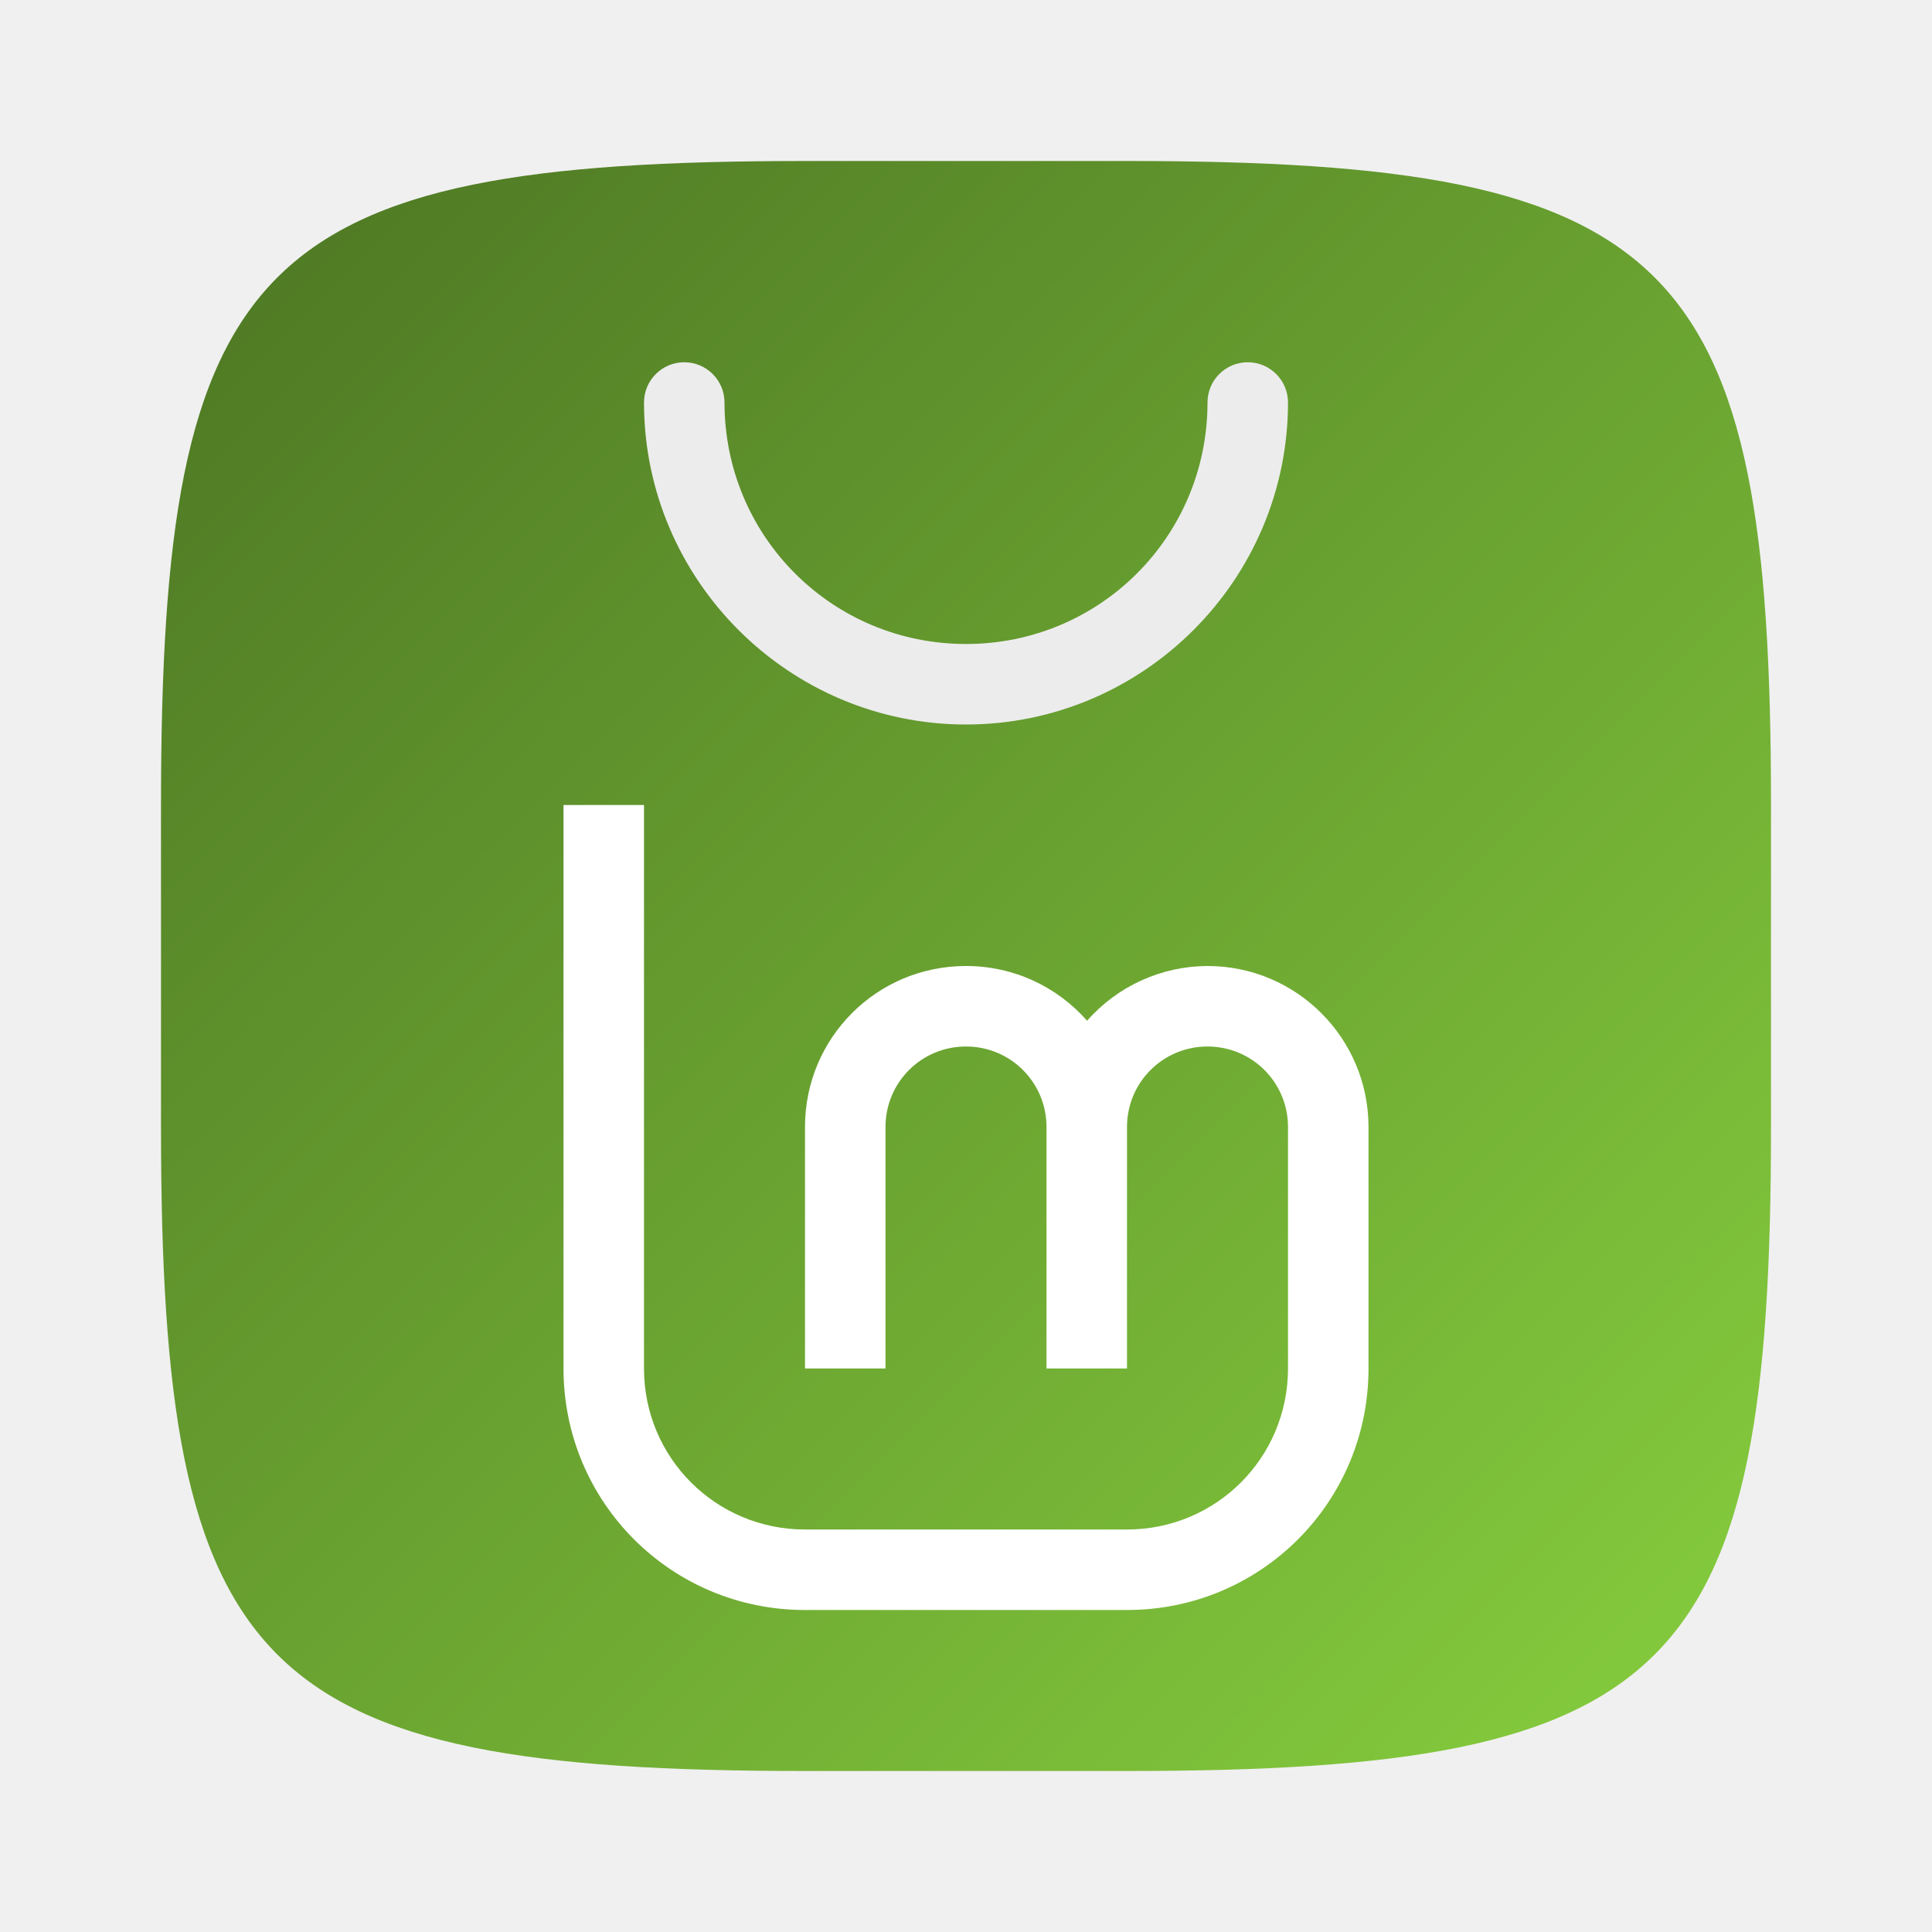
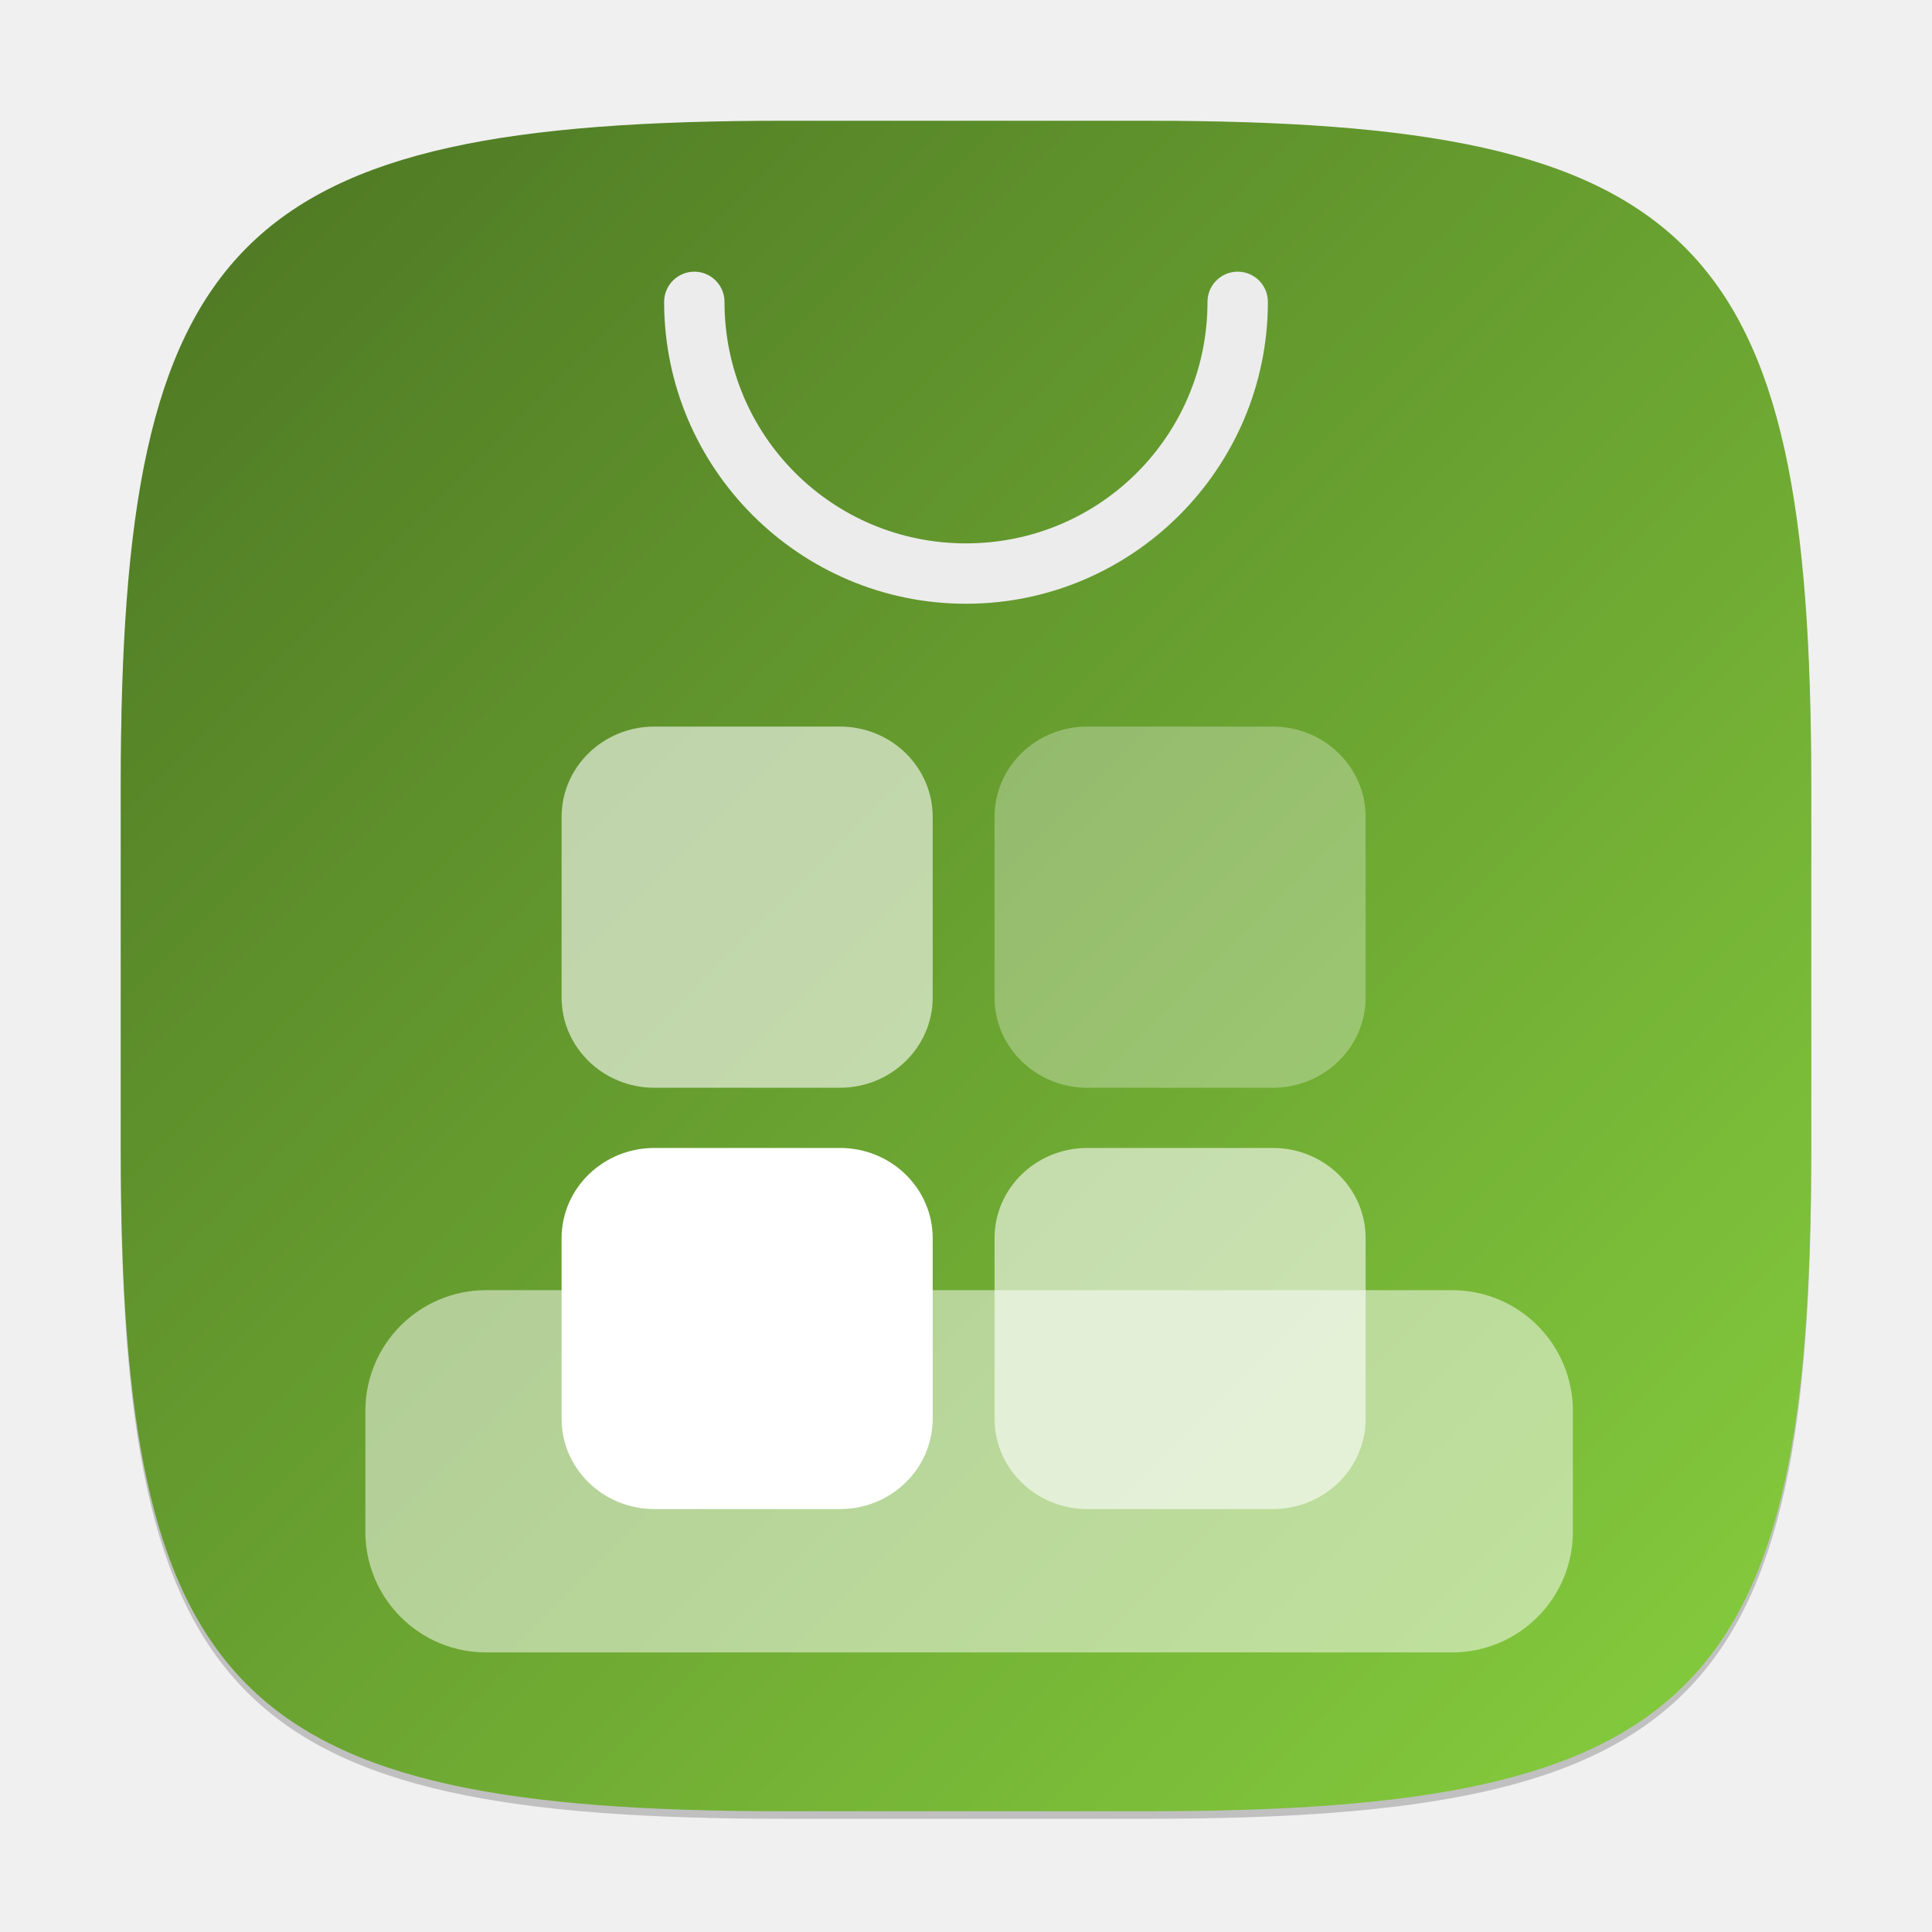
- <svg xmlns="http://www.w3.org/2000/svg" xmlns:xlink="http://www.w3.org/1999/xlink" width="24" height="24" viewBox="0 0 24 24" version="1.1" id="svg5">
-   <defs id="defs2">
-     <linearGradient xlink:href="#linearGradient2030" id="linearGradient3500" x1="2" y1="2" x2="28.667" y2="28.667" gradientUnits="userSpaceOnUse" gradientTransform="matrix(0.75,0,0,0.75,0.5,0.5)" />
-     <linearGradient id="linearGradient2030">
-       <stop style="stop-color:#4c7523;stop-opacity:1;" offset="0" id="stop2026" />
-       <stop style="stop-color:#87cf3e;stop-opacity:1;" offset="1" id="stop2028" />
+ <svg xmlns="http://www.w3.org/2000/svg" xmlns:xlink="http://www.w3.org/1999/xlink" width="128px" height="128px" viewBox="0 0 128 128" version="1.1">
+   <defs>
+     <filter id="alpha" filterUnits="objectBoundingBox" x="0%" y="0%" width="100%" height="100%">
+       <feColorMatrix type="matrix" in="SourceGraphic" values="0 0 0 0 1 0 0 0 0 1 0 0 0 0 1 0 0 0 1 0" />
+     </filter>
+     <mask id="mask0">
+       <g filter="url(#alpha)">
+         <rect x="0" y="0" width="128" height="128" style="fill:rgb(0%,0%,0%);fill-opacity:0.2;stroke:none;" />
+       </g>
+     </mask>
+     <clipPath id="clip1">
+       <rect x="0" y="0" width="128" height="128" />
+     </clipPath>
+     <g id="surface5" clip-path="url(#clip1)">
+       <path style=" stroke:none;fill-rule:nonzero;fill:rgb(0%,0%,0%);fill-opacity:1;" d="M 52 8.5 C 15.594 8.5 8 16.258 8 52.5 L 8 76.5 C 8 112.742 15.594 120.5 52 120.5 L 76 120.5 C 112.406 120.5 120 112.742 120 76.5 L 120 52.5 C 120 16.258 112.406 8.5 76 8.5 " />
+     </g>
+     <linearGradient id="linear0" gradientUnits="userSpaceOnUse" x1="2" y1="2" x2="30" y2="30" gradientTransform="matrix(4,0,0,4,0,0)">
+       <stop offset="0" style="stop-color:rgb(29.804%,45.882%,13.725%);stop-opacity:1;" />
+       <stop offset="1" style="stop-color:rgb(52.941%,81.176%,24.314%);stop-opacity:1;" />
    </linearGradient>
+     <mask id="mask1">
+       <g filter="url(#alpha)">
+         <rect x="0" y="0" width="128" height="128" style="fill:rgb(0%,0%,0%);fill-opacity:0.5;stroke:none;" />
+       </g>
+     </mask>
+     <clipPath id="clip2">
+       <rect x="0" y="0" width="128" height="128" />
+     </clipPath>
+     <g id="surface8" clip-path="url(#clip2)">
+       <path style=" stroke:none;fill-rule:nonzero;fill:rgb(100%,100%,100%);fill-opacity:1;" d="M 32.207 85.477 L 96.207 85.477 C 100.625 85.477 104.207 89.059 104.207 93.477 L 104.207 101.477 C 104.207 105.895 100.625 109.477 96.207 109.477 L 32.207 109.477 C 27.789 109.477 24.207 105.895 24.207 101.477 L 24.207 93.477 C 24.207 89.059 27.789 85.477 32.207 85.477 Z M 32.207 85.477 " />
+     </g>
+     <mask id="mask2">
+       <g filter="url(#alpha)">
+         <rect x="0" y="0" width="128" height="128" style="fill:rgb(0%,0%,0%);fill-opacity:0.3;stroke:none;" />
+       </g>
+     </mask>
+     <clipPath id="clip3">
+       <rect x="0" y="0" width="128" height="128" />
+     </clipPath>
+     <g id="surface11" clip-path="url(#clip3)">
+       <path style=" stroke:none;fill-rule:nonzero;fill:rgb(100%,100%,100%);fill-opacity:1;" d="M 72.035 48.137 L 84.328 48.137 C 87.723 48.137 90.477 50.816 90.477 54.121 L 90.477 66.082 C 90.477 69.387 87.723 72.066 84.328 72.066 L 72.035 72.066 C 68.641 72.066 65.891 69.387 65.891 66.082 L 65.891 54.121 C 65.891 50.816 68.641 48.137 72.035 48.137 Z M 72.035 48.137 " />
+     </g>
+     <mask id="mask3">
+       <g filter="url(#alpha)">
+         <rect x="0" y="0" width="128" height="128" style="fill:rgb(0%,0%,0%);fill-opacity:0.6;stroke:none;" />
+       </g>
+     </mask>
+     <clipPath id="clip4">
+       <rect x="0" y="0" width="128" height="128" />
+     </clipPath>
+     <g id="surface14" clip-path="url(#clip4)">
+       <path style=" stroke:none;fill-rule:nonzero;fill:rgb(100%,100%,100%);fill-opacity:1;" d="M 43.355 48.137 L 55.648 48.137 C 59.043 48.137 61.793 50.816 61.793 54.121 L 61.793 66.082 C 61.793 69.387 59.043 72.066 55.648 72.066 L 43.355 72.066 C 39.961 72.066 37.207 69.387 37.207 66.082 L 37.207 54.121 C 37.207 50.816 39.961 48.137 43.355 48.137 Z M 43.355 48.137 " />
+     </g>
+     <mask id="mask4">
+       <g filter="url(#alpha)">
+         <rect x="0" y="0" width="128" height="128" style="fill:rgb(0%,0%,0%);fill-opacity:0.6;stroke:none;" />
+       </g>
+     </mask>
+     <clipPath id="clip5">
+       <rect x="0" y="0" width="128" height="128" />
+     </clipPath>
+     <g id="surface17" clip-path="url(#clip5)">
+       <path style=" stroke:none;fill-rule:nonzero;fill:rgb(100%,100%,100%);fill-opacity:1;" d="M 72.035 76.055 L 84.328 76.055 C 87.723 76.055 90.477 78.73 90.477 82.035 L 90.477 94 C 90.477 97.301 87.723 99.98 84.328 99.98 L 72.035 99.98 C 68.641 99.98 65.891 97.301 65.891 94 L 65.891 82.035 C 65.891 78.73 68.641 76.055 72.035 76.055 Z M 72.035 76.055 " />
+     </g>
  </defs>
-   <path id="path530" style="fill:url(#linearGradient3500);fill-opacity:1;stroke-width:0.75;stroke-linecap:round;stroke-linejoin:round" d="M 10,2 C 3.174,2 2,3.205 2,10 v 4 c 0,6.795 1.174,8 8,8 h 4 c 6.826,0 8,-1.205 8,-8 V 10 C 22,3.205 20.826,2 14,2 Z" />
-   <path id="rect346" style="fill:#ffffff;stroke-width:3;stroke-linecap:round;stroke-linejoin:round" d="m 7,10 v 7 c 0,1.662 1.338,3 3,3 H 14 c 1.662,0 3,-1.338 3,-3 v -3 a 2,2 0 0 0 -2,-2 2,2 0 0 0 -1.496,0.68 C 13.138,12.263 12.601,12 12,12 10.892,12 10,12.892 10,14 v 3 H 11 v -3 c 0,-0.554 0.446,-1 1,-1 0.554,0 1,0.446 1,1 v 3 h 1 v -3 c 0,-0.554 0.446,-1 1,-1 0.554,0 1,0.446 1,1 v 3 c 0,1.108 -0.892,2 -2,2 H 10 C 8.892,19 8,18.108 8,17 v -7 z" />
-   <path style="color:#000000;fill:#ececec;fill-opacity:1;stroke:none;stroke-linecap:round;stroke-linejoin:round;-inkscape-stroke:none" d="M 12,9 C 9.797,9 8,7.203 8,5 A 0.5,0.5 0 0 1 8.5,4.5 0.5,0.5 0 0 1 9,5 c 0,1.663 1.337,3 3,3 1.663,0 3,-1.337 3,-3 A 0.5,0.5 0 0 1 15.5,4.5 0.5,0.5 0 0 1 16,5 c 0,2.203 -1.797,4 -4,4 z" id="path6954" />
+   <g id="surface1">
+     <use xlink:href="#surface5" mask="url(#mask0)" />
+     <path style=" stroke:none;fill-rule:nonzero;fill:url(#linear0);" d="M 52 8 C 15.594 8 8 15.758 8 52 L 8 76 C 8 112.242 15.594 120 52 120 L 76 120 C 112.406 120 120 112.242 120 76 L 120 52 C 120 15.758 112.406 8 76 8 Z M 52 8 " />
+     <path style=" stroke:none;fill-rule:nonzero;fill:rgb(92.549%,92.549%,92.549%);fill-opacity:1;" d="M 64 40 C 52.977 40 44 31.023 44 20 C 44 18.895 44.895 18 46 18 C 47.105 18 48 18.895 48 20 C 48 28.859 55.141 36 64 36 C 72.859 36 80 28.859 80 20 C 80 18.895 80.895 18 82 18 C 83.105 18 84 18.895 84 20 C 84 31.023 75.023 40 64 40 Z M 64 40 " />
+     <use xlink:href="#surface8" mask="url(#mask1)" />
+     <use xlink:href="#surface11" mask="url(#mask2)" />
+     <use xlink:href="#surface14" mask="url(#mask3)" />
+     <use xlink:href="#surface17" mask="url(#mask4)" />
+     <path style=" stroke:none;fill-rule:nonzero;fill:rgb(100%,100%,100%);fill-opacity:1;" d="M 43.355 76.055 L 55.648 76.055 C 59.043 76.055 61.793 78.73 61.793 82.035 L 61.793 94 C 61.793 97.301 59.043 99.98 55.648 99.98 L 43.355 99.98 C 39.961 99.98 37.207 97.301 37.207 94 L 37.207 82.035 C 37.207 78.73 39.961 76.055 43.355 76.055 Z M 43.355 76.055 " />
+   </g>
</svg>
